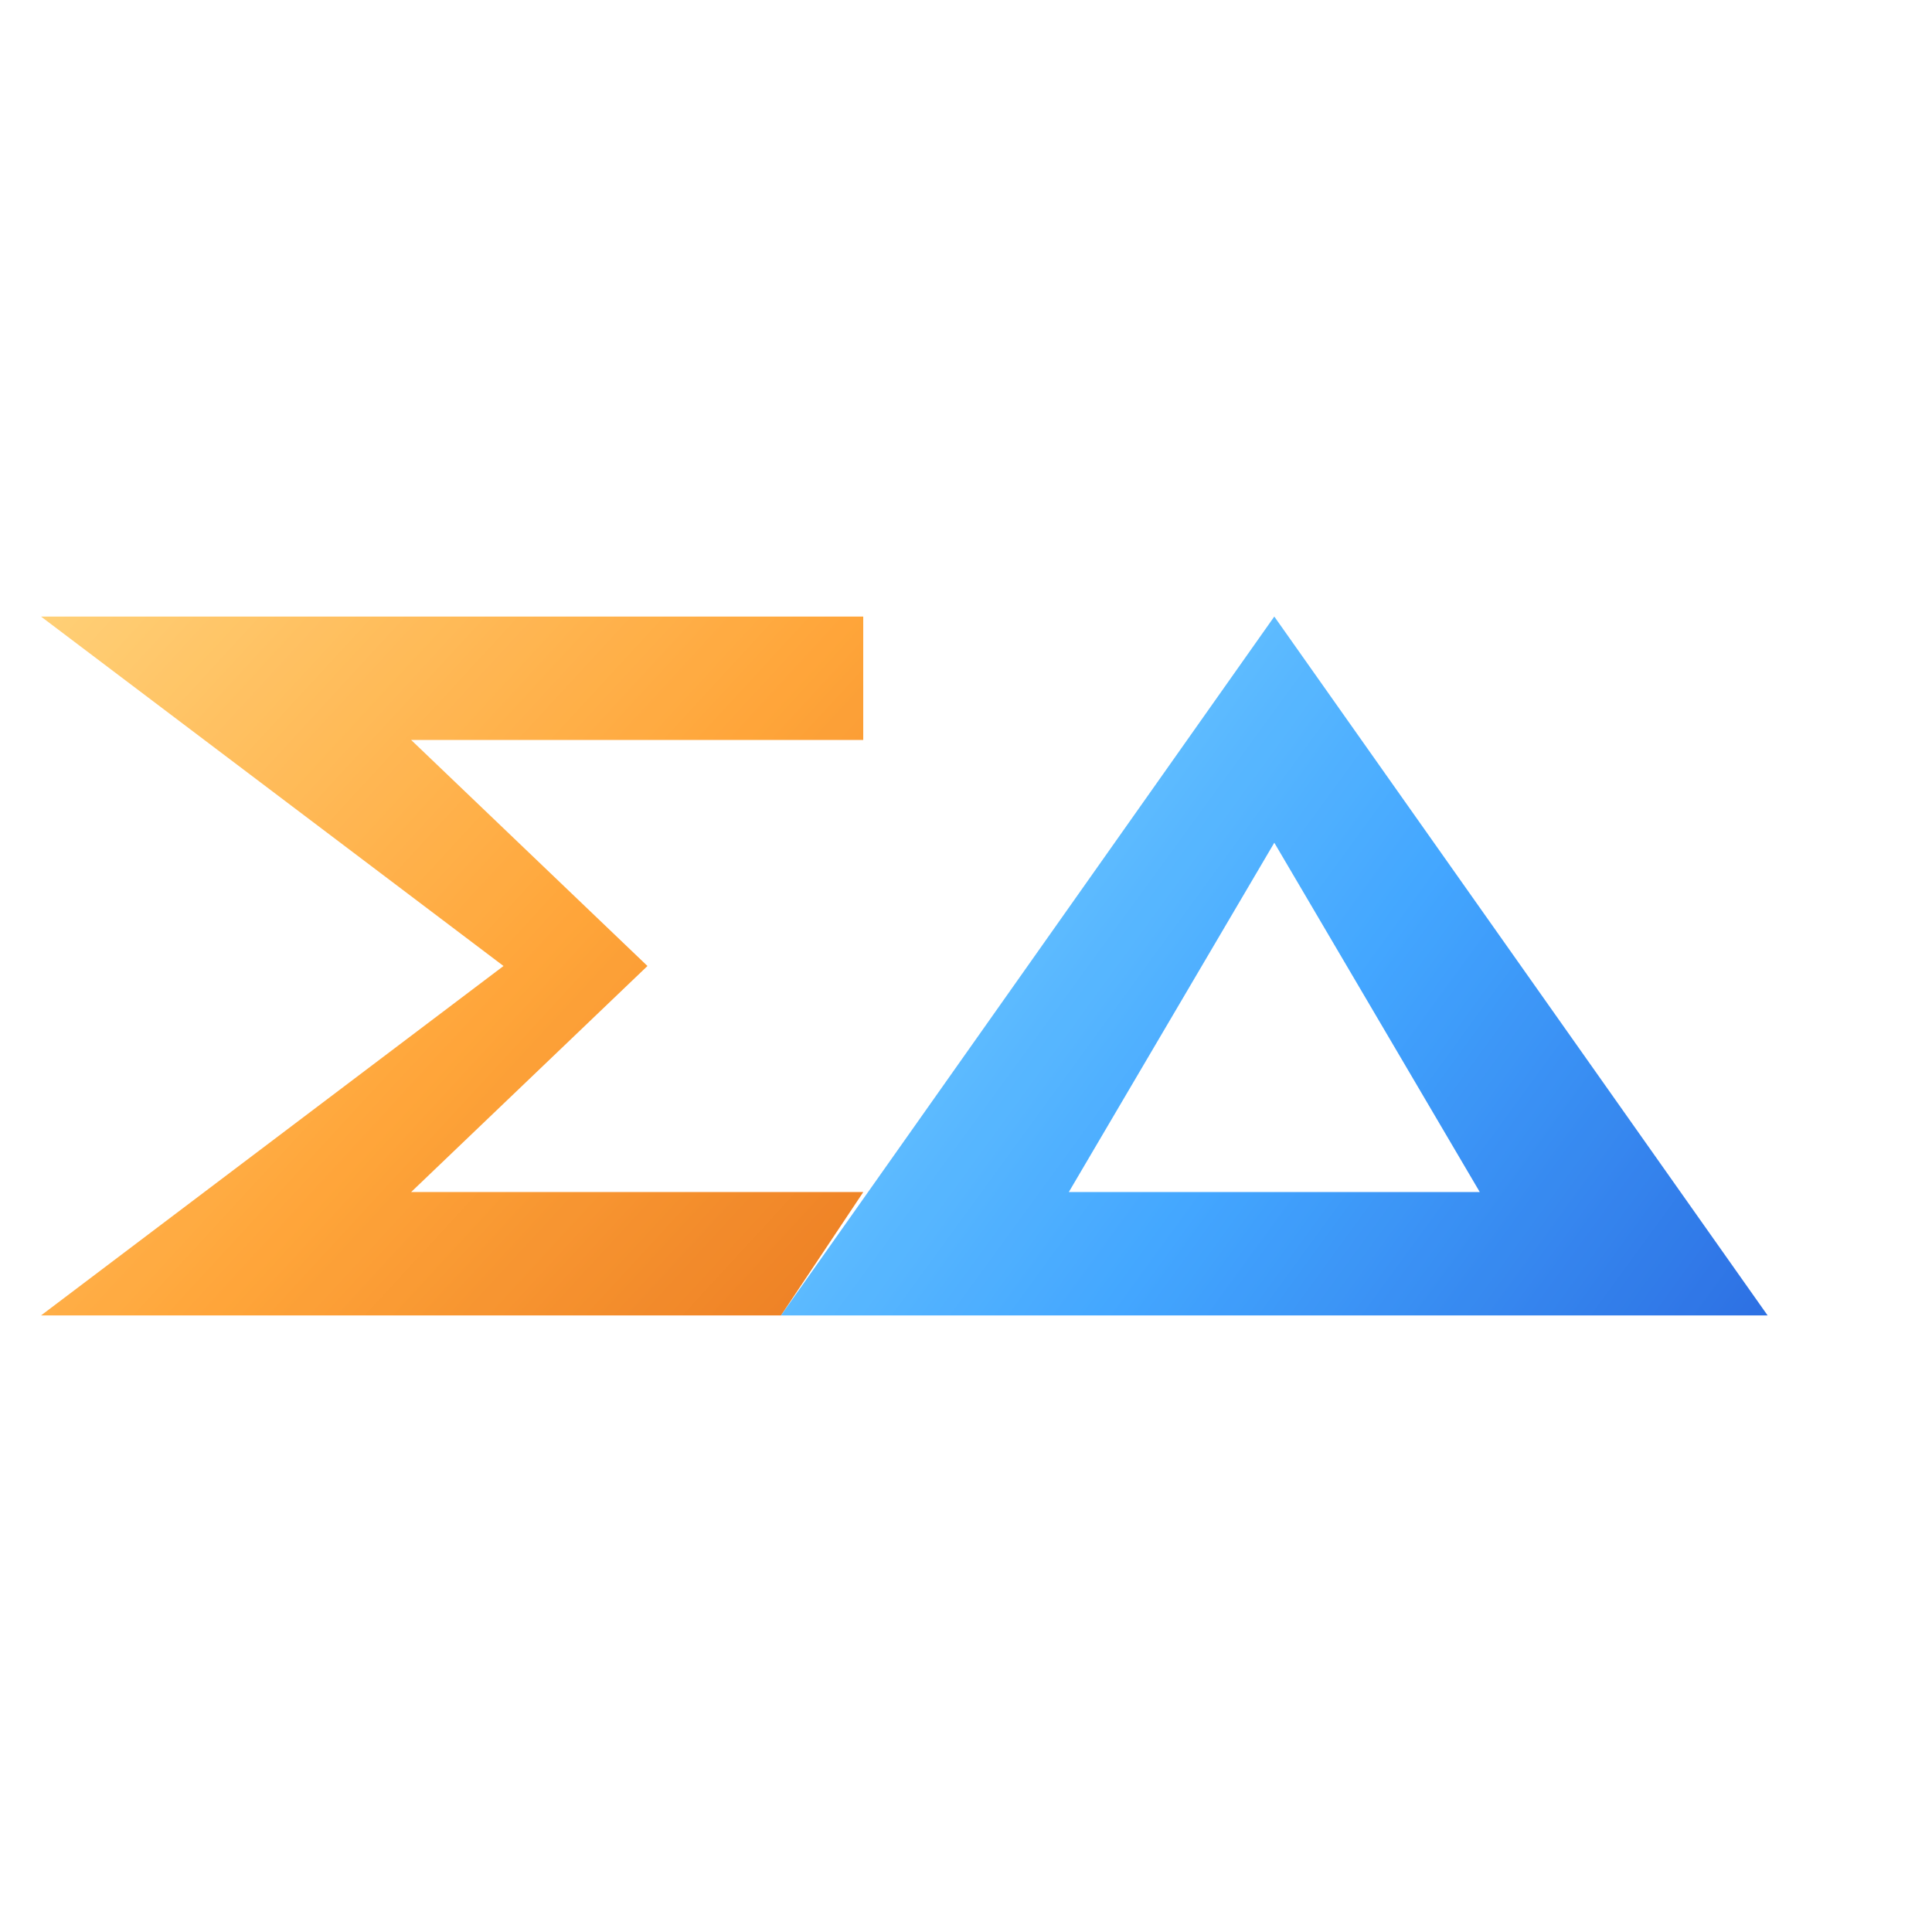
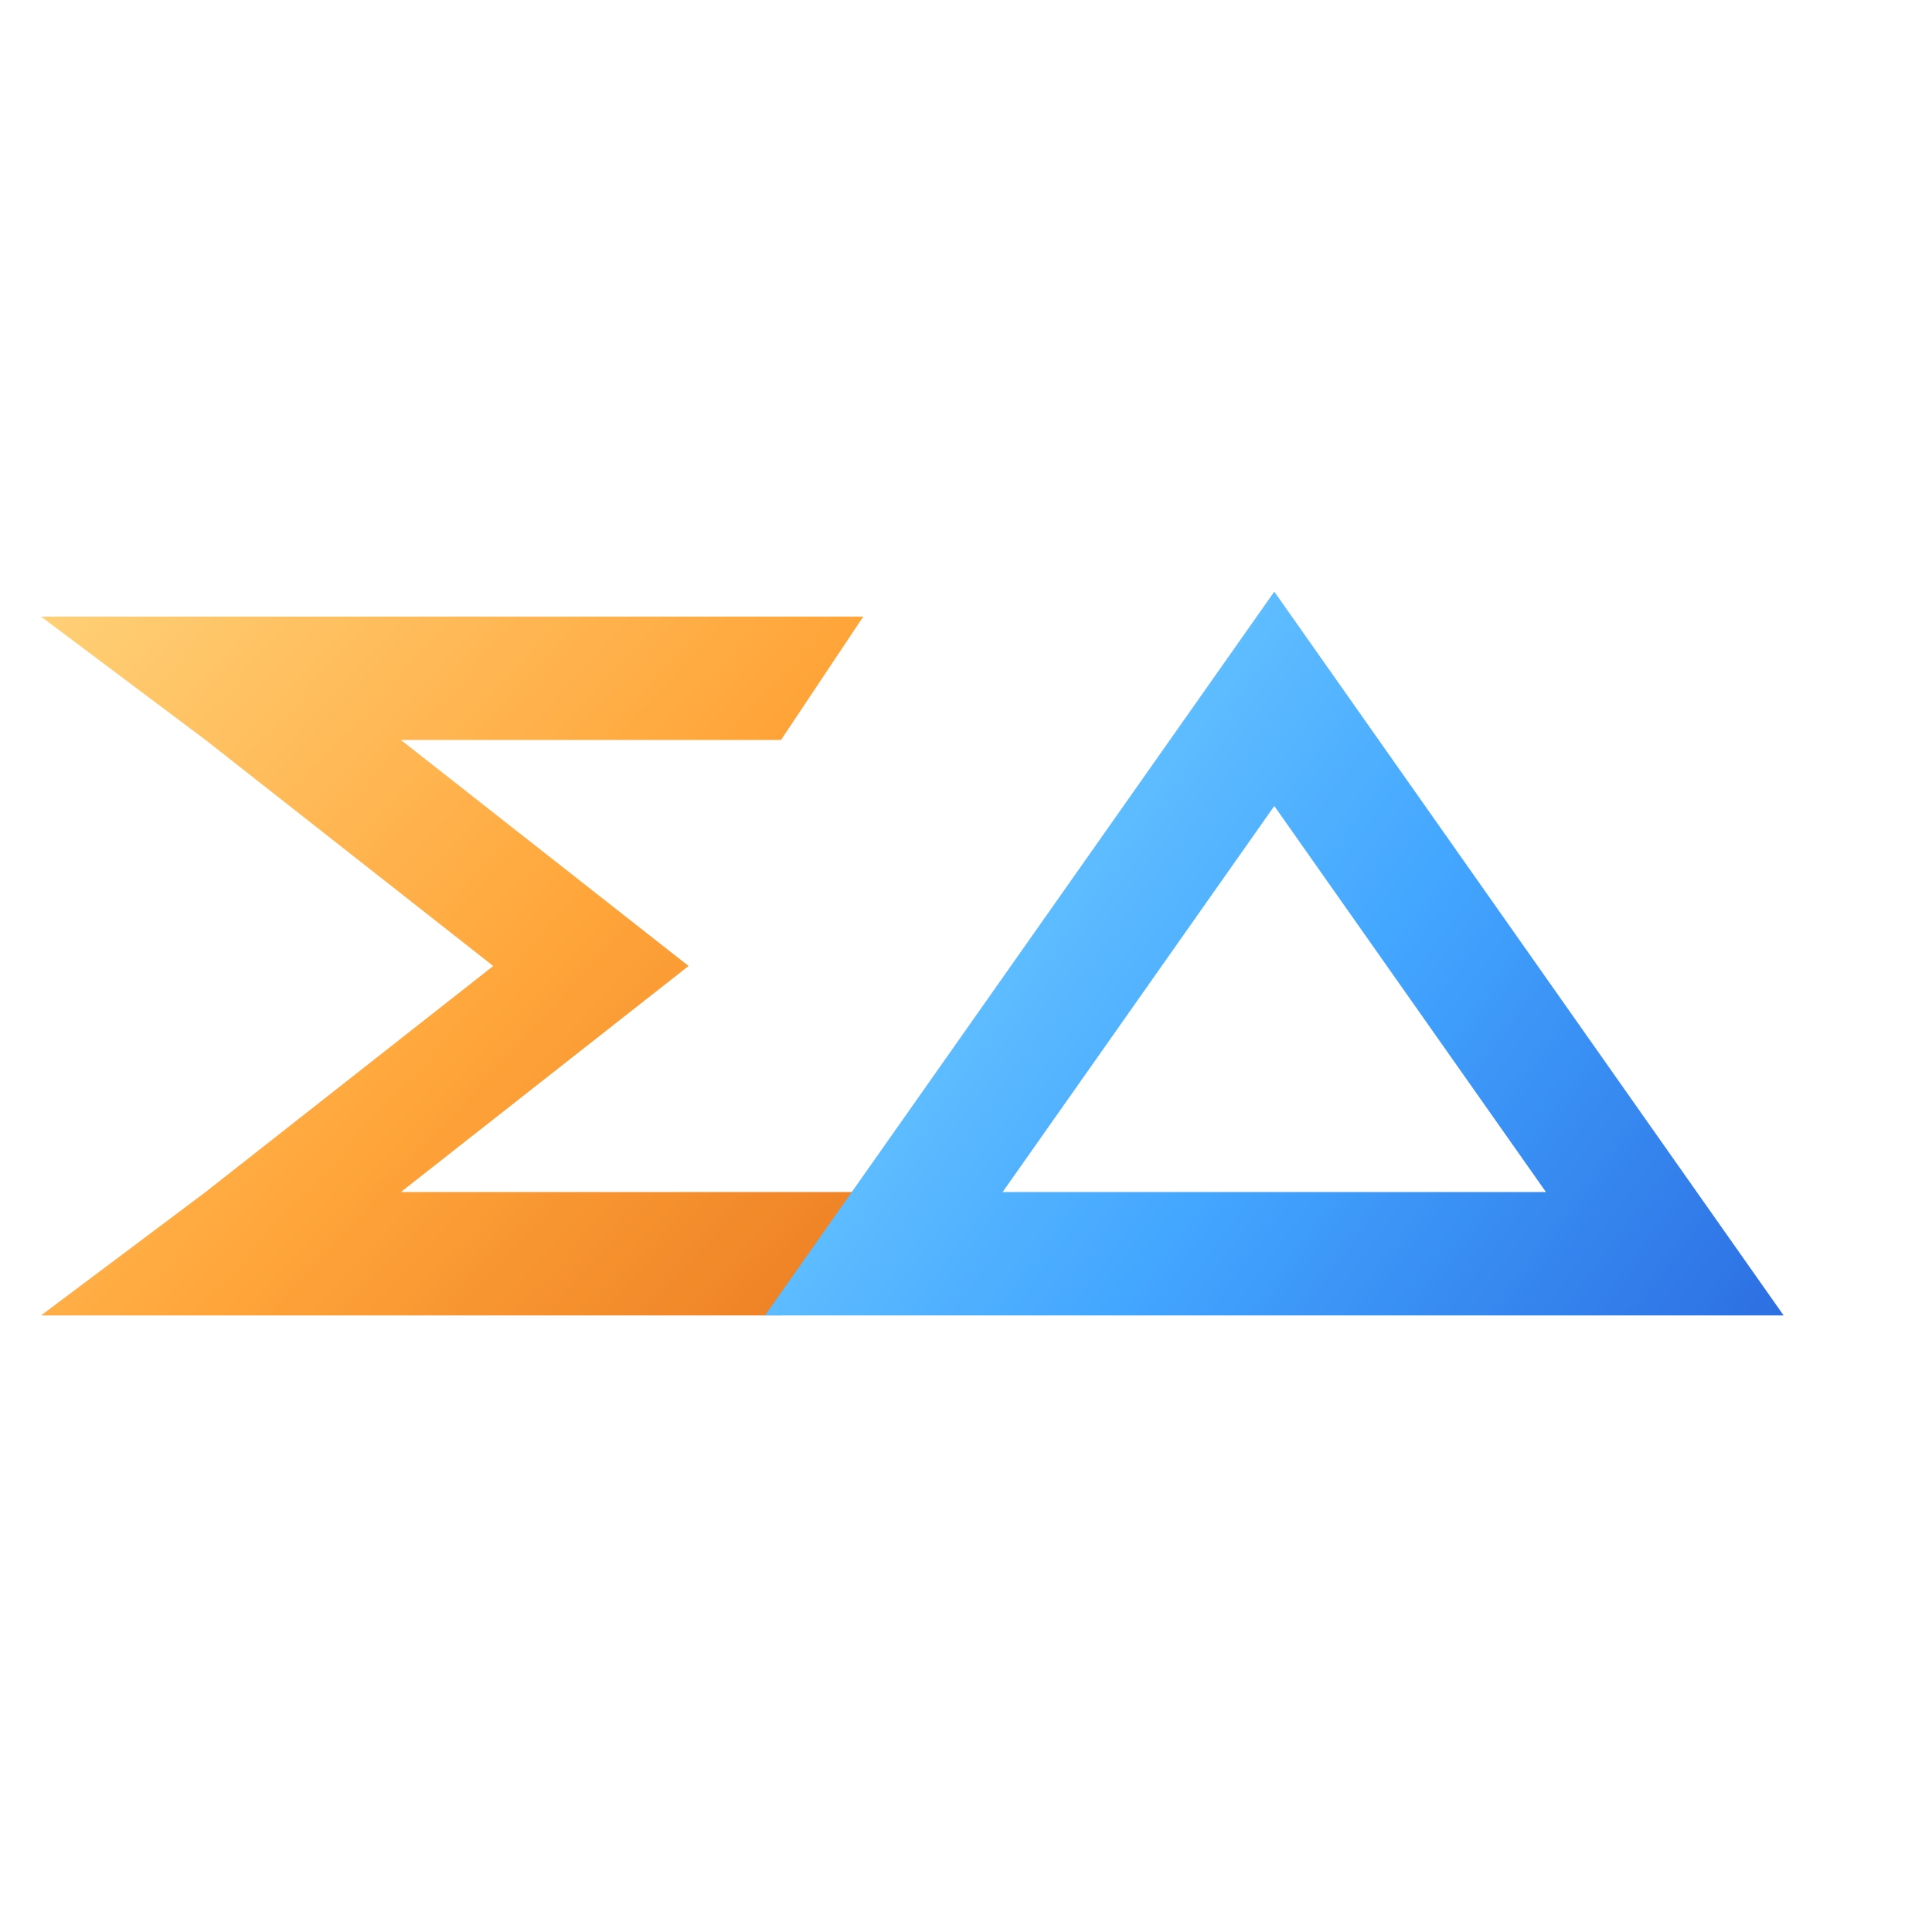
<svg xmlns="http://www.w3.org/2000/svg" width="256" height="256" viewBox="0 0 94 46" fill="none">
  <defs>
    <linearGradient id="mmIconSigma" x1="2" y1="6" x2="40" y2="41" gradientUnits="userSpaceOnUse">
      <stop offset="0" stop-color="#ffc862" />
      <stop offset="0.56" stop-color="#ff961a" />
      <stop offset="1" stop-color="#e96800" />
    </linearGradient>
    <linearGradient id="mmIconDelta" x1="38" y1="6" x2="86" y2="41" gradientUnits="userSpaceOnUse">
      <stop offset="0" stop-color="#70d3ff" />
      <stop offset="0.56" stop-color="#2799ff" />
      <stop offset="1" stop-color="#0d59de" />
    </linearGradient>
  </defs>
-   <path d="M2 6H42V12H20L31.5 23L20 34H42L38 40H2L24.5 23L2 6Z" fill="url(#mmIconSigma)" />
-   <path d="M2 6H42V12H20L31.5 23L20 34H42L38 40H2L24.5 23L2 6Z" fill="#fff4e4" fill-opacity="0.16" />
-   <path fill-rule="evenodd" clip-rule="evenodd" d="M62 6L86 40H38L62 6ZM62 17L72 34H52L62 17Z" fill="url(#mmIconDelta)" />
-   <path fill-rule="evenodd" clip-rule="evenodd" d="M62 6L86 40H38L62 6ZM62 17L72 34H52L62 17Z" fill="#ecf8ff" fill-opacity="0.14" />
+   <path d="M2 6H42L38 12H19.5L33.5 23L19.5 34H42L38 40H2L10 34L24 23L10 12Z" fill="url(#mmIconSigma)" />
+   <path d="M2 6H42L38 12H19.5L33.5 23L19.5 34H42L38 40H2L10 34L24 23L10 12Z" fill="#fff4e4" fill-opacity="0.16" />
+   <path d="M62 10L81 37H43Z" fill="none" stroke="url(#mmIconDelta)" stroke-width="6" stroke-linejoin="miter" />
+   <path d="M62 10L81 37H43Z" fill="none" stroke="#ecf8ff" stroke-opacity="0.14" stroke-width="6" stroke-linejoin="miter" />
</svg>
